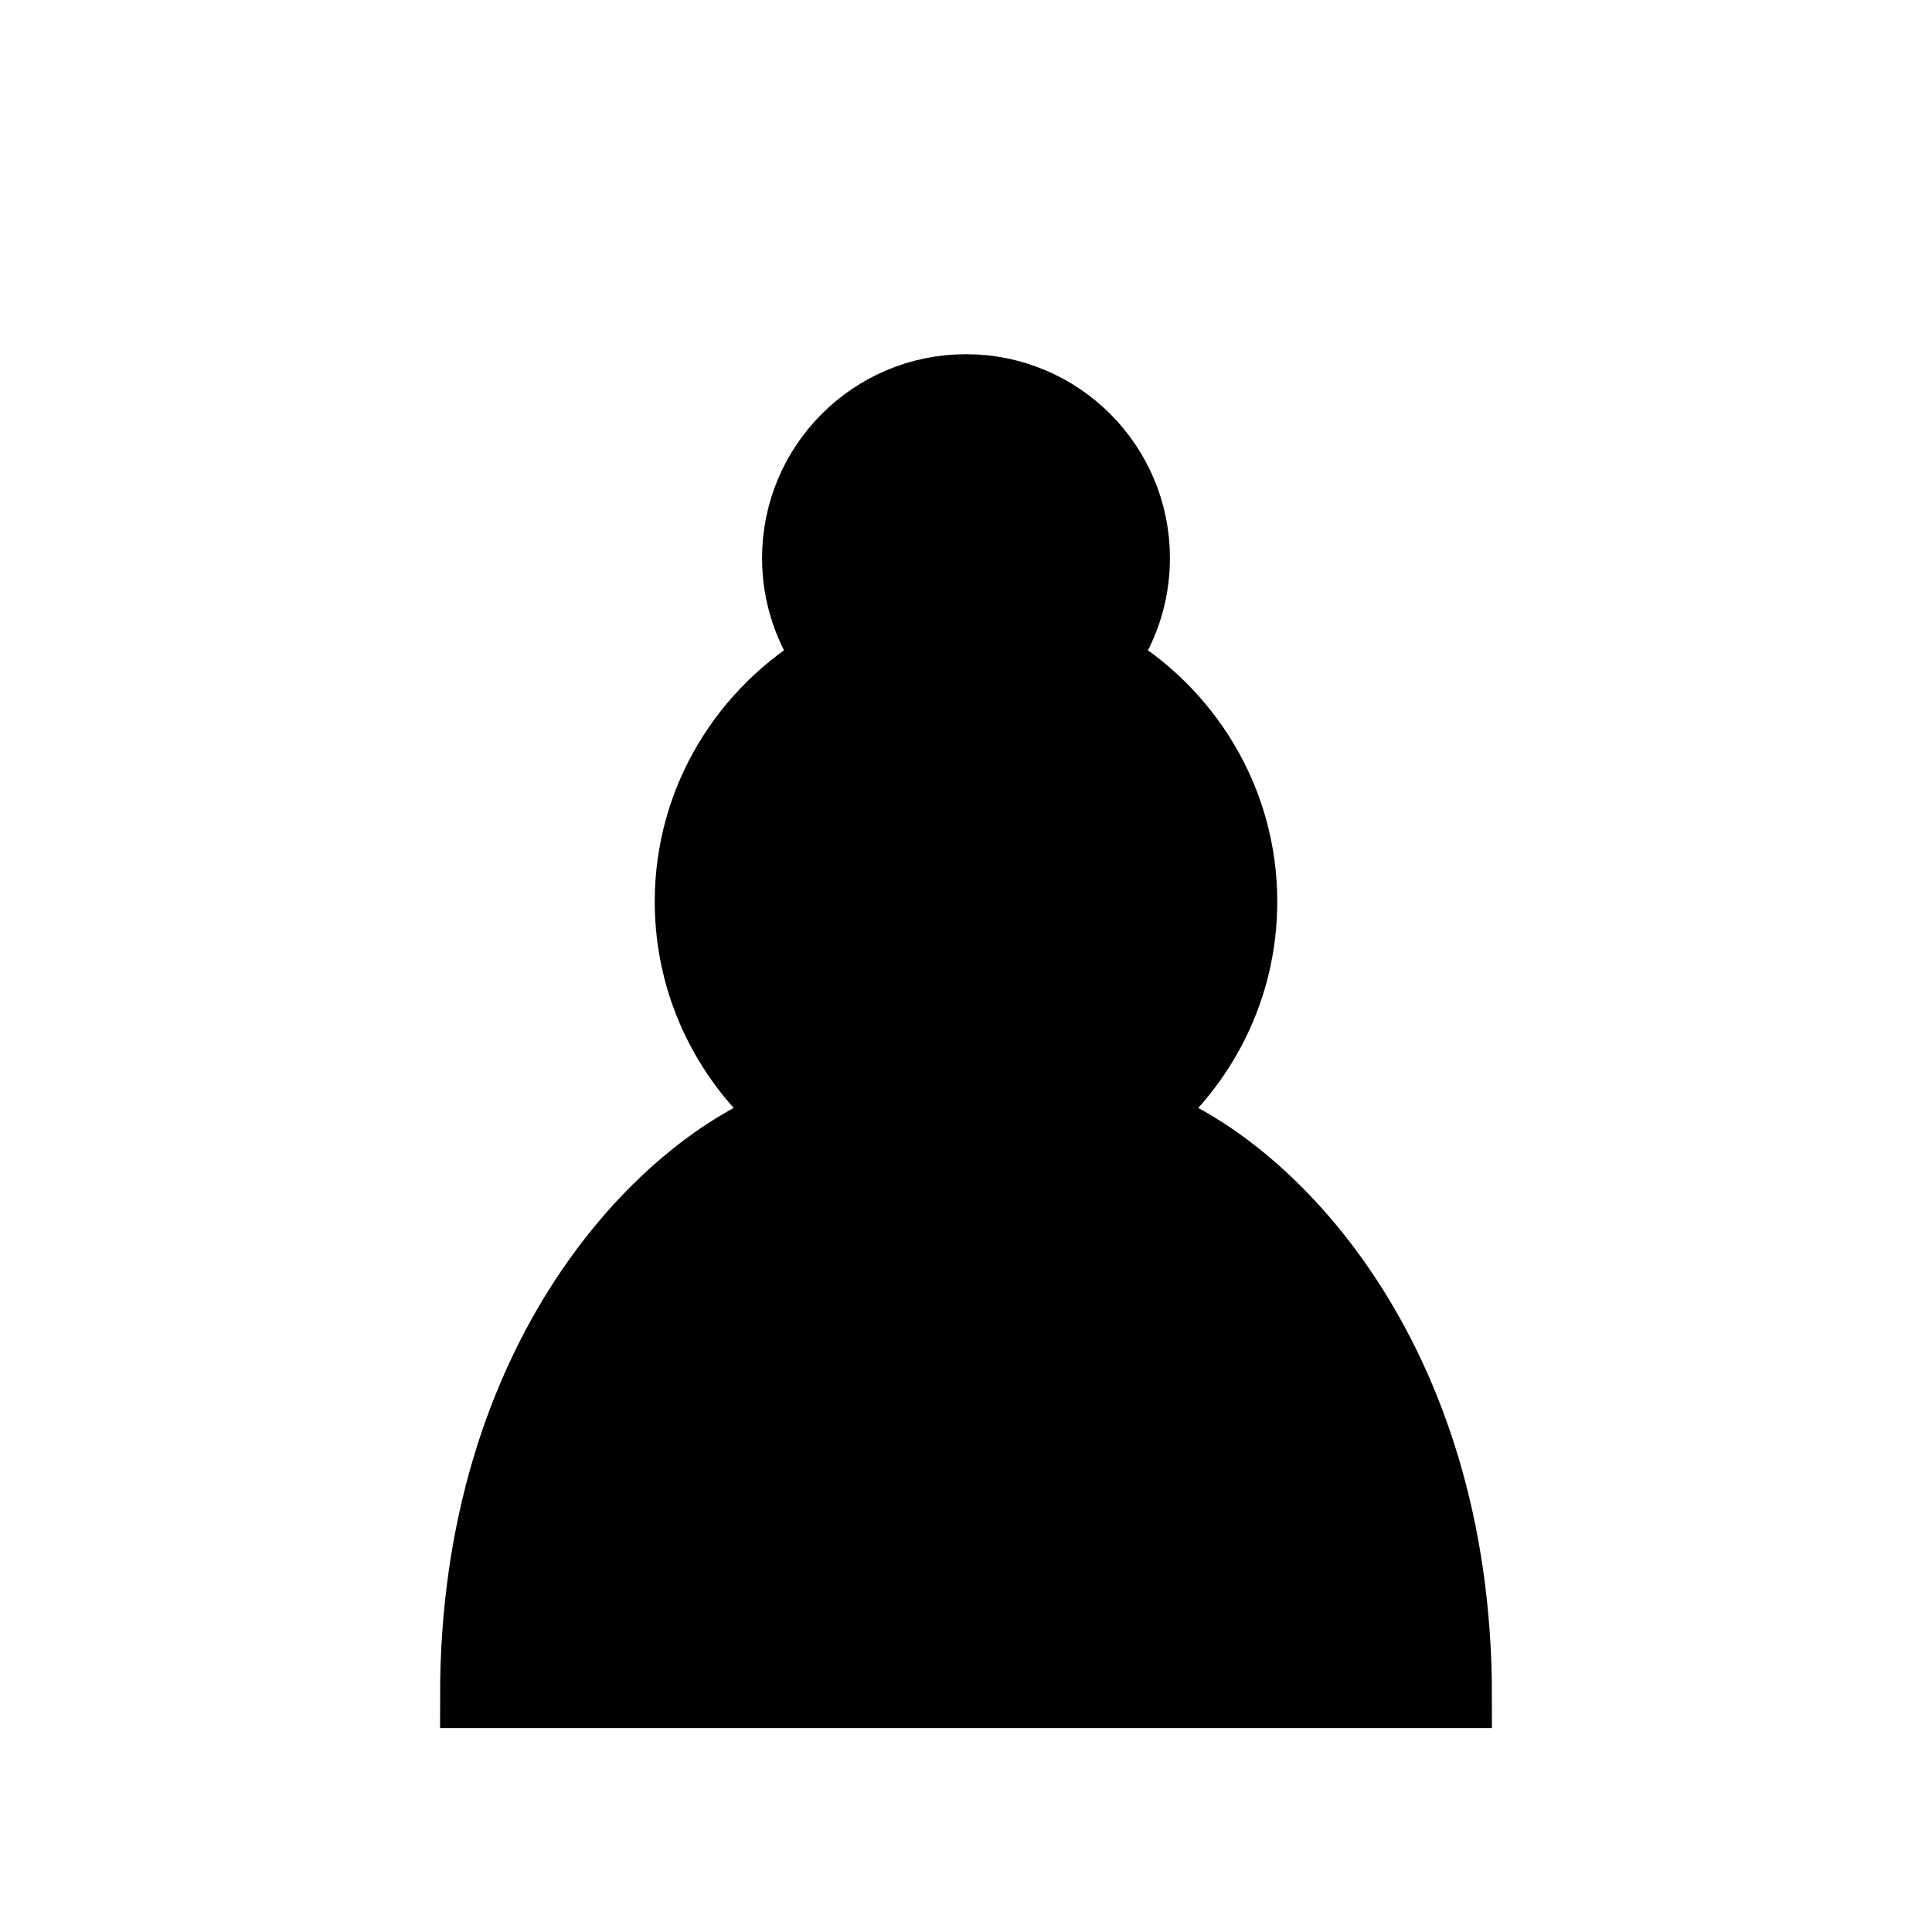
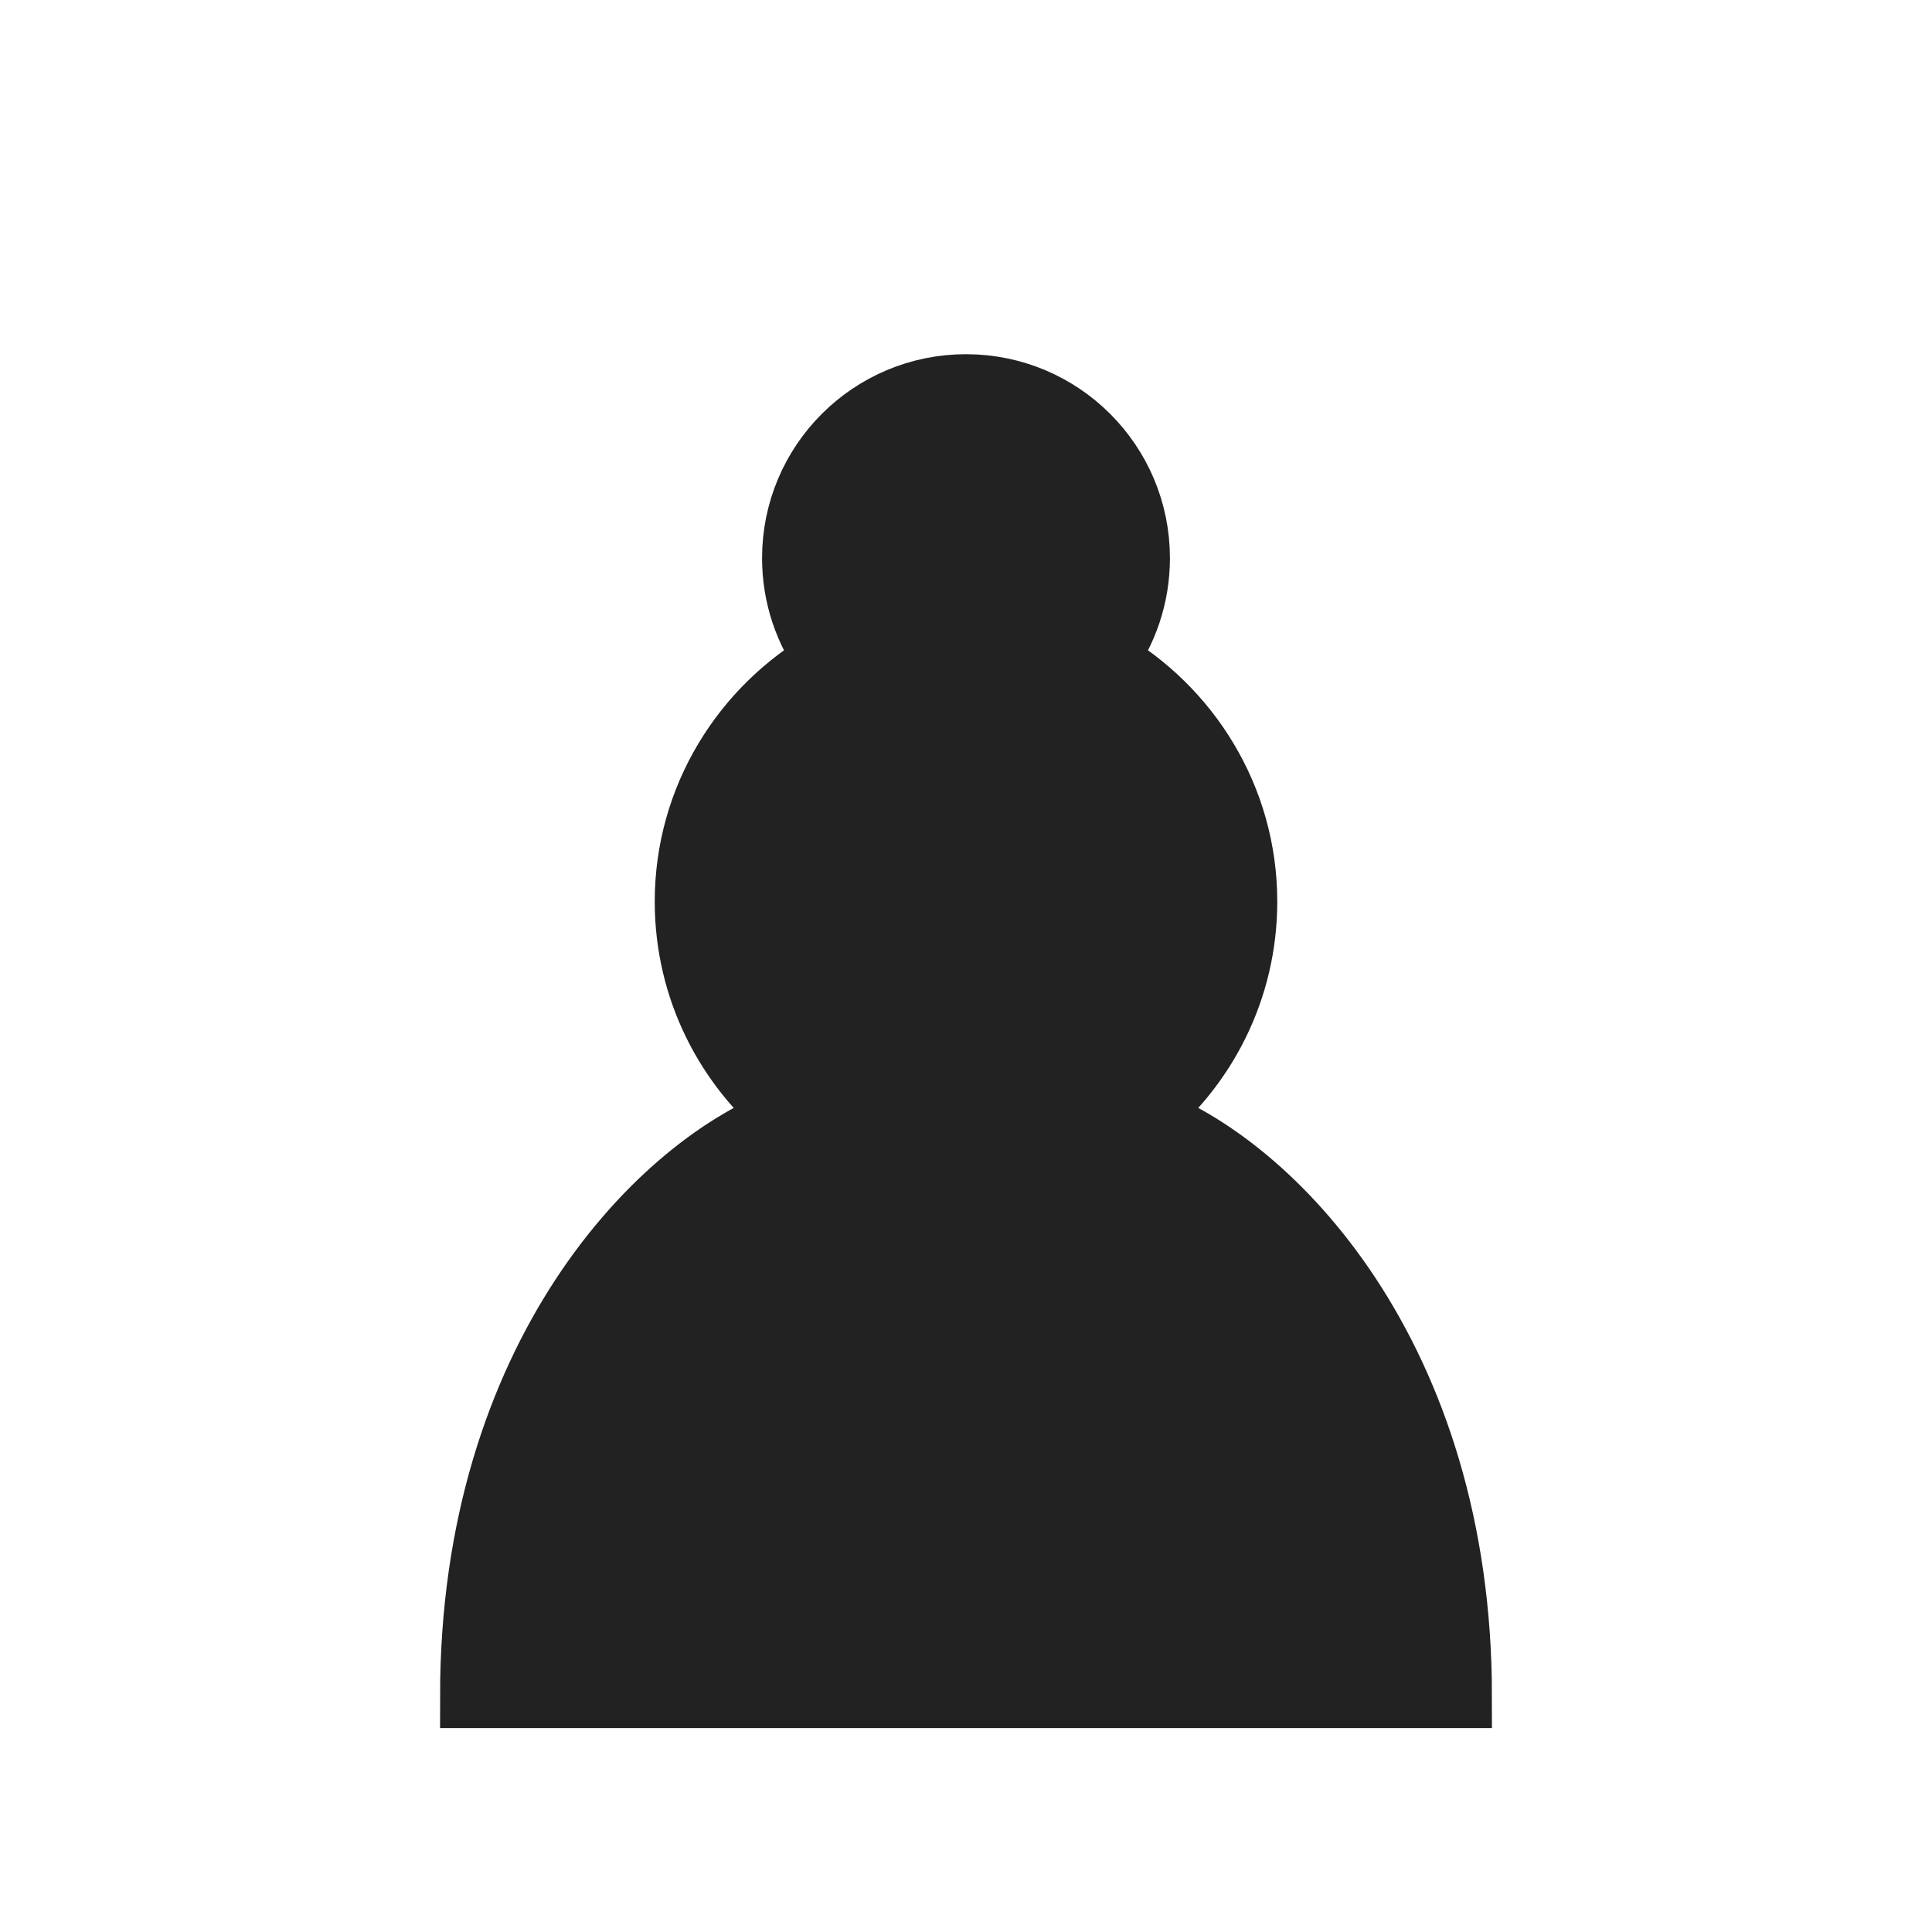
<svg xmlns="http://www.w3.org/2000/svg" width="128" height="128" viewBox="0 0 45 45">
-   <g fill="#000" stroke="#000" stroke-width="1.5" stroke-linecap="round" stroke-linejoin="miter">
+   <g fill="#222" stroke="#222" stroke-width="1.5" stroke-linecap="round" stroke-linejoin="miter">
    <path d="M 22.5,9    C 20.29,9 18.5,10.79 18.5,13 C 18.5,13.89 18.79,14.71 19.28,15.38    C 17.33,16.5 16,18.59 16,21 C 16,23.03 16.94,24.84 18.41,26.03    C 15.41,27.09 11,31.58 11,39.5    L 34,39.5    C 34,31.58 29.59,27.09 26.59,26.03    C 28.06,24.84 29,23.03 29,21 C 29,18.59 27.67,16.5 25.72,15.38    C 26.21,14.71 26.5,13.89 26.5,13 C 26.5,10.79 24.71,9 22.5,9   Z" />
  </g>
</svg>
